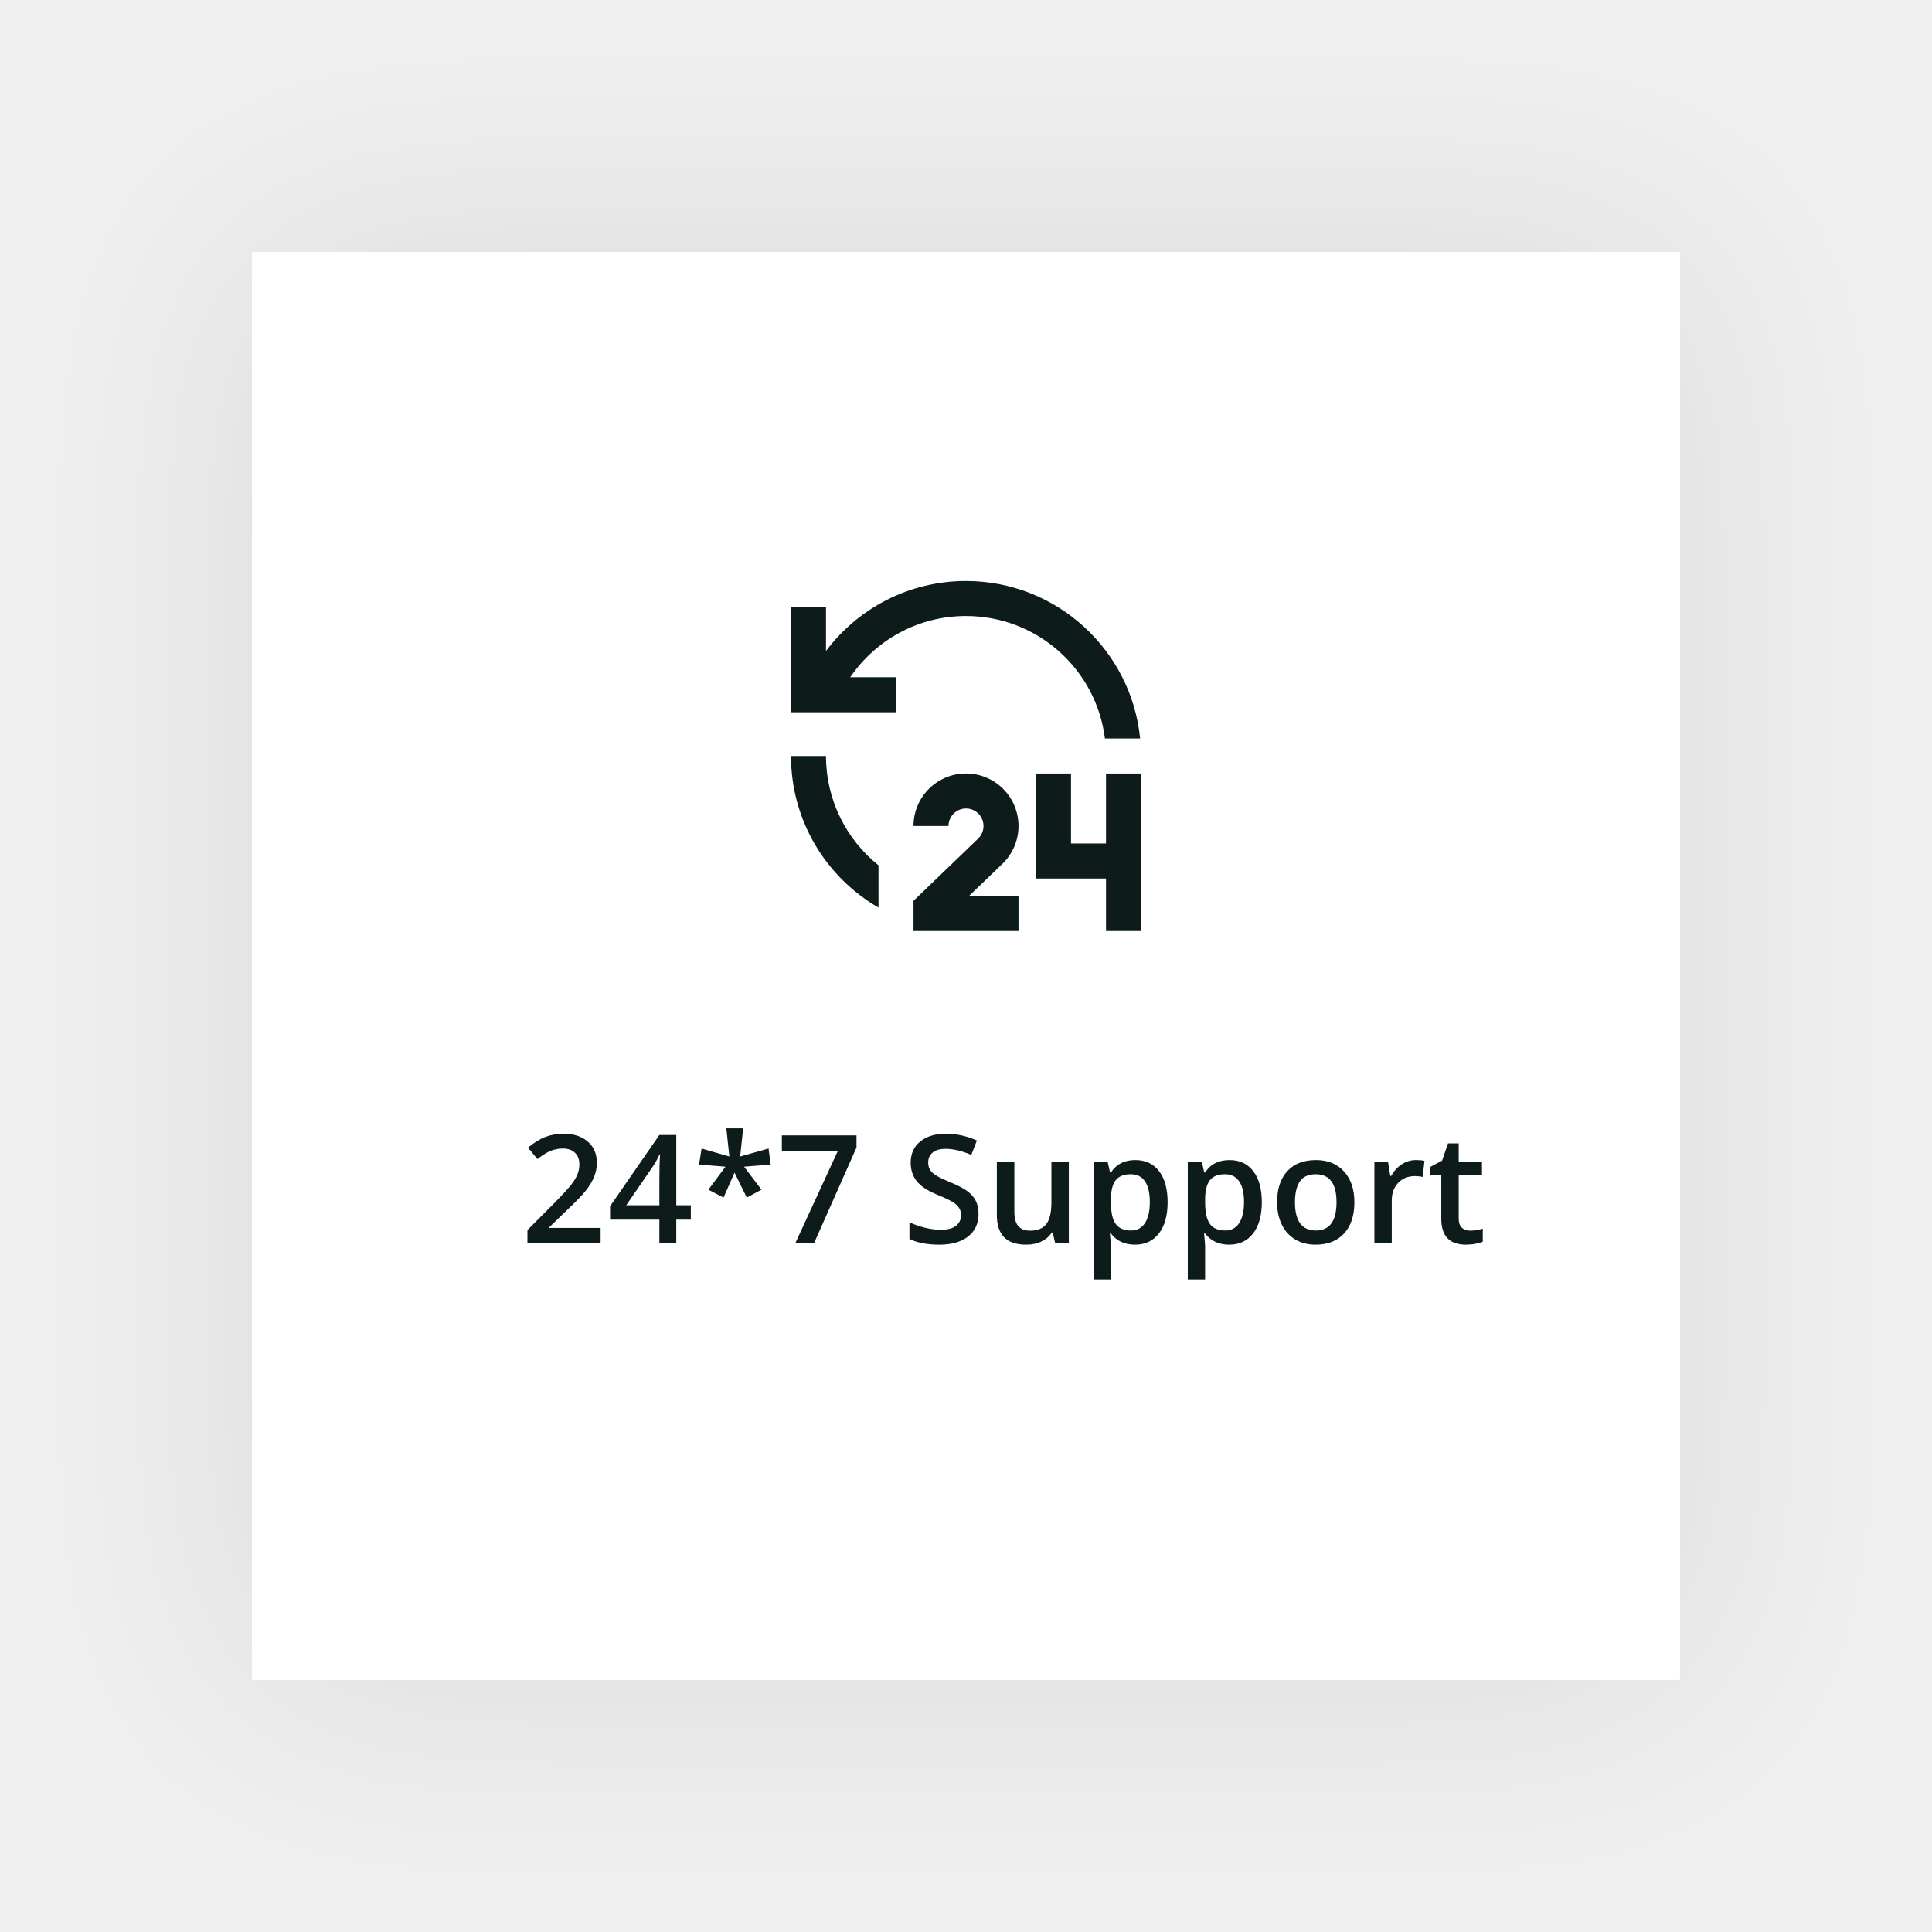
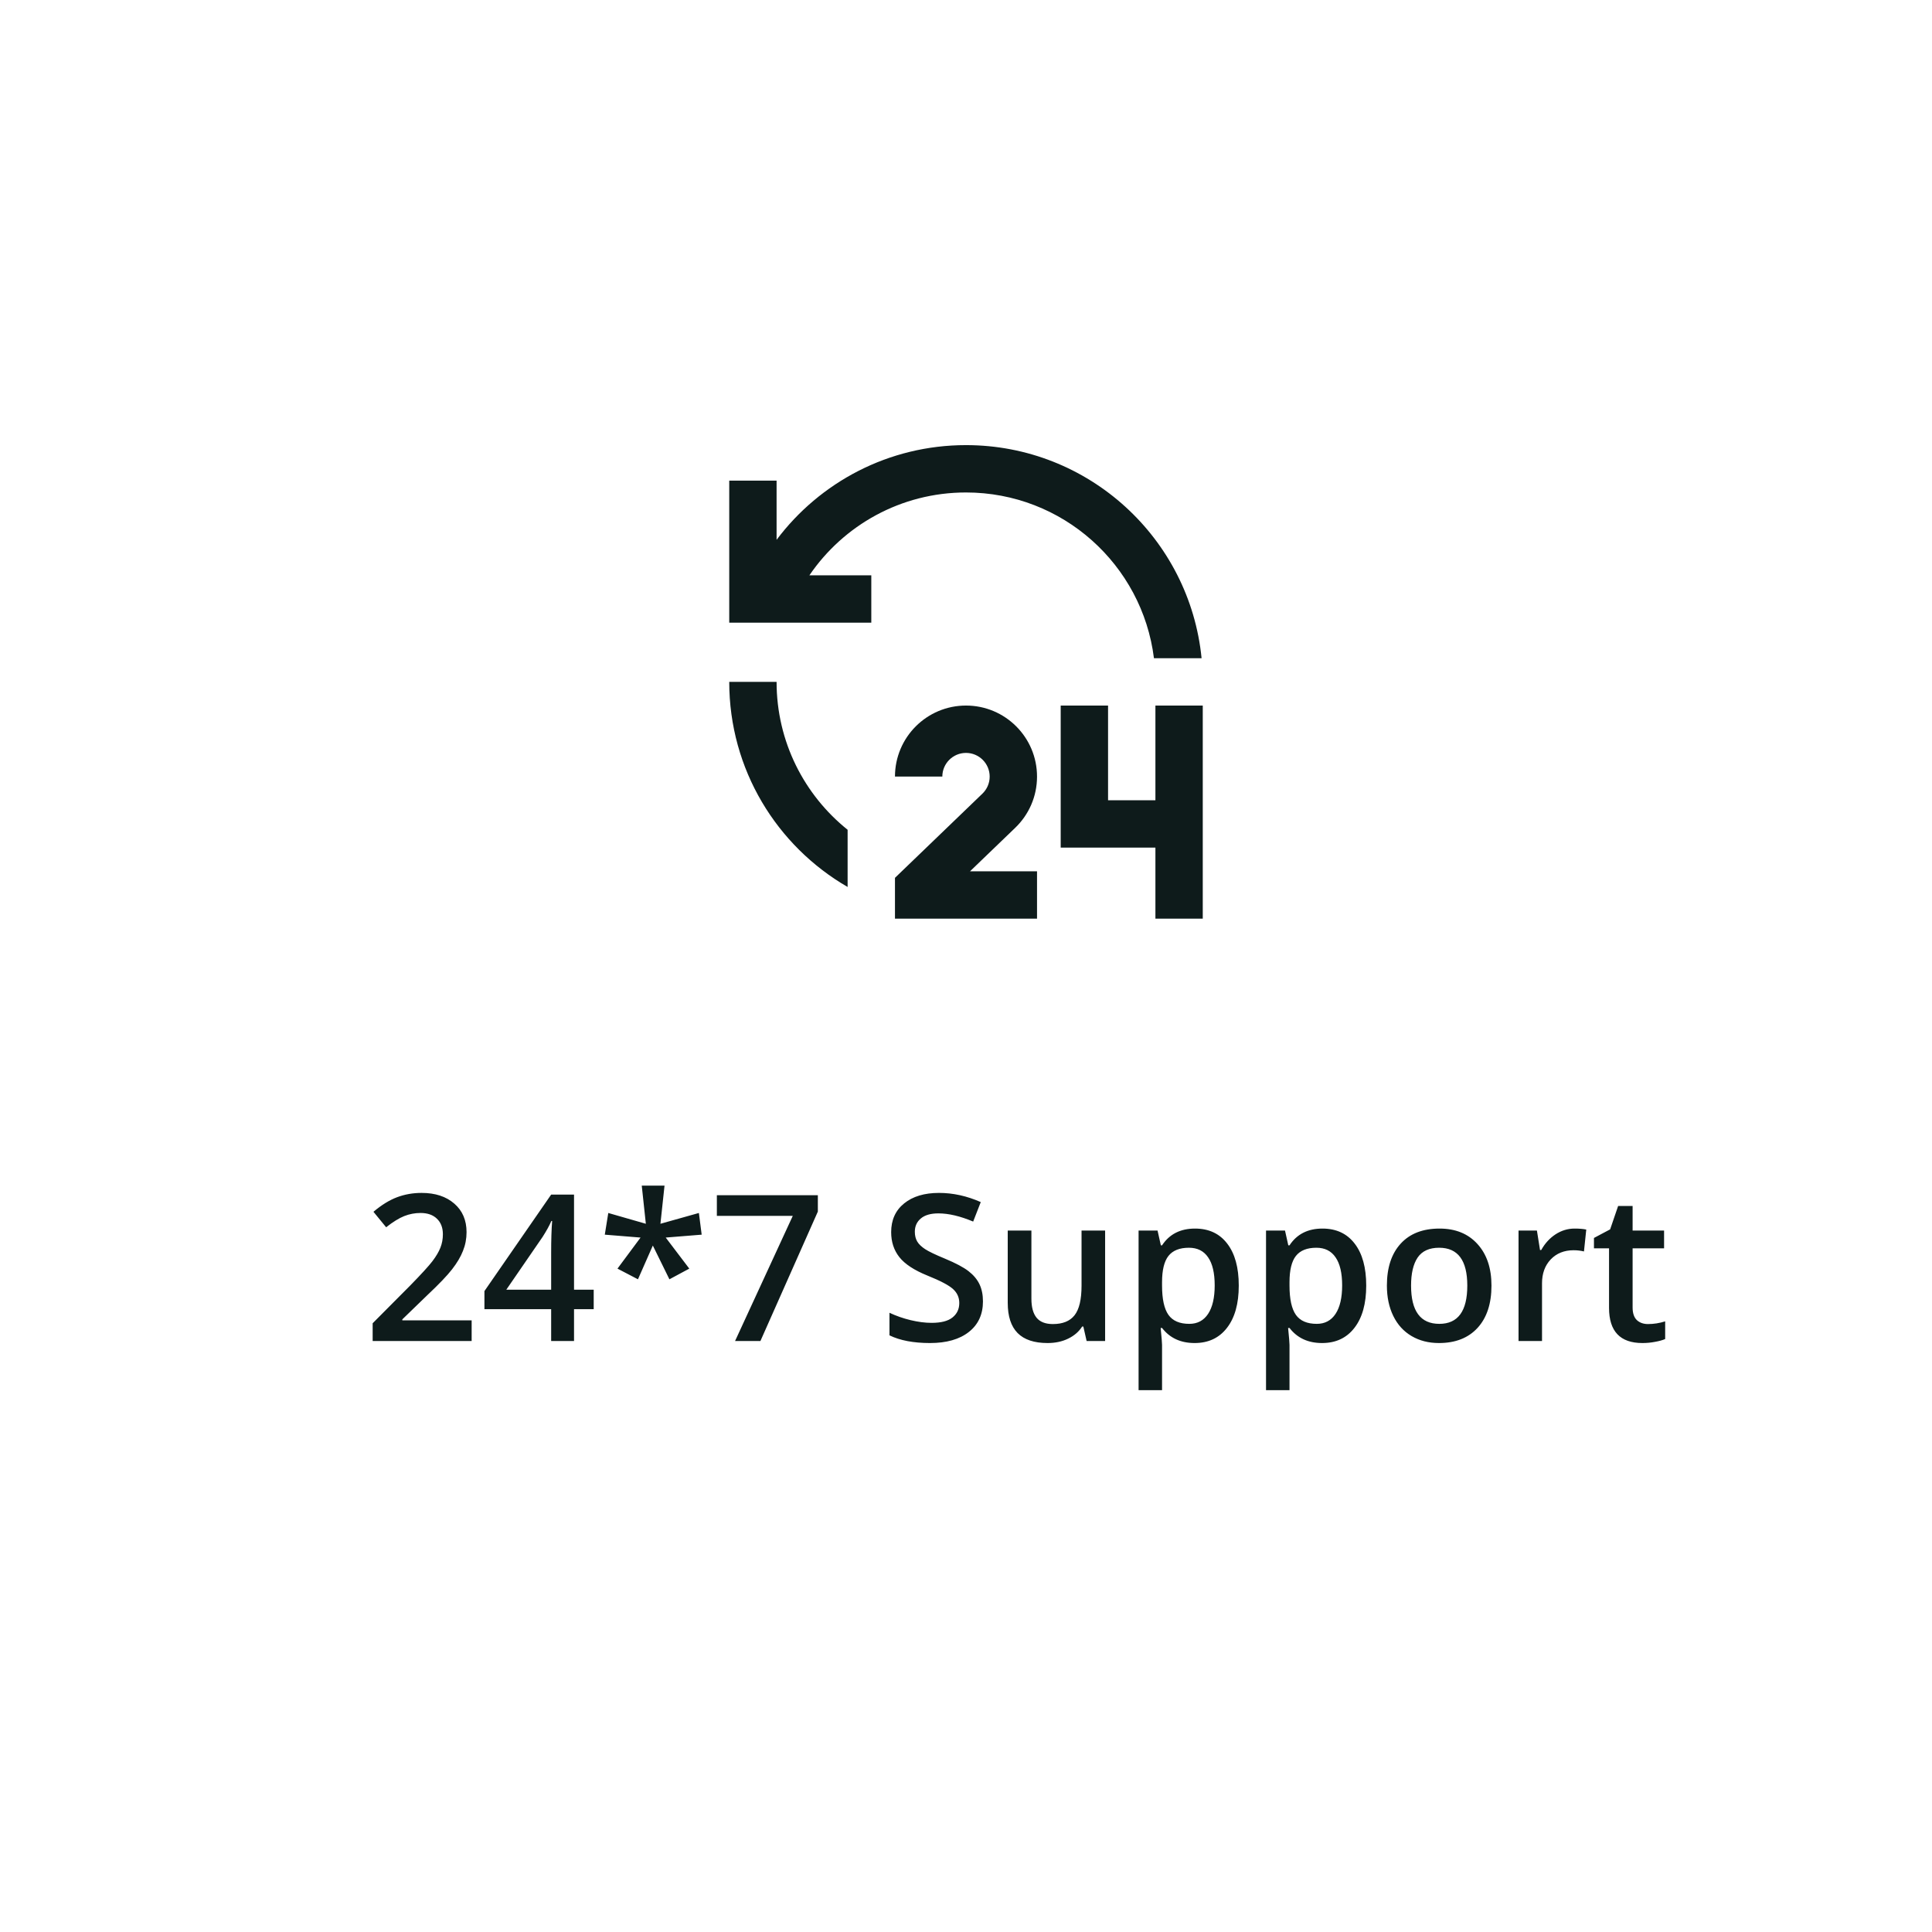
- <svg xmlns="http://www.w3.org/2000/svg" width="230" height="230" viewBox="0 0 230 230" fill="none">
-   <g filter="url(#filter0_d)">
-     <rect x="30" y="30" width="170" height="170" fill="white" />
-   </g>
-   <path d="M115 92.083C118.452 92.083 121.25 94.881 121.25 98.333C121.25 100.104 120.515 101.7 119.333 102.838L115.354 106.667H121.25V110.833H108.75V107.242L116.444 99.835C116.84 99.454 117.083 98.923 117.083 98.333C117.083 97.183 116.15 96.25 115 96.25C113.85 96.25 112.917 97.183 112.917 98.333H108.75C108.75 94.881 111.548 92.083 115 92.083ZM127.5 92.083V100.417H131.667V92.083H135.833V110.833H131.667V104.583H123.333V92.083H127.5ZM98.333 90C98.333 95.265 100.773 99.958 104.583 103.013V108.046C98.356 104.444 94.167 97.713 94.167 90H98.333ZM115 69.167C125.802 69.167 134.685 77.39 135.729 87.917H131.538C130.513 79.696 123.5 73.333 115 73.333C109.271 73.333 104.217 76.223 101.219 80.625H106.667V84.792H94.167V72.292H98.333V77.5C102.133 72.438 108.185 69.167 115 69.167Z" fill="#0E1B1B" />
-   <path d="M71.501 148H62.791V146.436L66.105 143.104C67.083 142.103 67.731 141.394 68.047 140.978C68.369 140.556 68.603 140.16 68.75 139.791C68.897 139.422 68.97 139.026 68.97 138.604C68.97 138.024 68.794 137.567 68.442 137.233C68.097 136.899 67.616 136.732 67.001 136.732C66.509 136.732 66.031 136.823 65.568 137.005C65.111 137.187 64.581 137.515 63.977 137.989L62.861 136.627C63.576 136.023 64.27 135.596 64.944 135.344C65.618 135.092 66.336 134.966 67.098 134.966C68.293 134.966 69.251 135.279 69.972 135.906C70.692 136.527 71.053 137.365 71.053 138.42C71.053 139 70.947 139.551 70.736 140.072C70.531 140.594 70.212 141.133 69.778 141.689C69.351 142.24 68.636 142.987 67.634 143.931L65.401 146.093V146.181H71.501V148ZM82.241 145.196H80.51V148H78.497V145.196H72.626V143.605L78.497 135.115H80.51V143.482H82.241V145.196ZM78.497 143.482V140.257C78.497 139.108 78.526 138.168 78.585 137.436H78.515C78.351 137.822 78.093 138.291 77.741 138.842L74.551 143.482H78.497ZM88.473 134.324L88.112 137.682L91.496 136.732L91.742 138.64L88.578 138.895L90.652 141.628L88.903 142.568L87.444 139.598L86.135 142.568L84.333 141.628L86.363 138.895L83.217 138.64L83.524 136.732L86.829 137.682L86.469 134.324H88.473ZM94.678 148L99.758 136.987H93.078V135.168H101.964V136.609L96.91 148H94.678ZM116.492 144.511C116.492 145.653 116.079 146.55 115.253 147.2C114.427 147.851 113.287 148.176 111.834 148.176C110.381 148.176 109.191 147.95 108.266 147.499V145.513C108.852 145.788 109.473 146.005 110.129 146.163C110.791 146.321 111.406 146.4 111.975 146.4C112.807 146.4 113.419 146.242 113.812 145.926C114.21 145.609 114.409 145.185 114.409 144.651C114.409 144.171 114.228 143.764 113.864 143.43C113.501 143.096 112.751 142.7 111.614 142.243C110.442 141.769 109.616 141.227 109.136 140.617C108.655 140.008 108.415 139.275 108.415 138.42C108.415 137.348 108.796 136.504 109.558 135.889C110.319 135.273 111.342 134.966 112.625 134.966C113.855 134.966 115.08 135.235 116.299 135.774L115.631 137.488C114.488 137.008 113.469 136.768 112.572 136.768C111.893 136.768 111.377 136.917 111.025 137.216C110.674 137.509 110.498 137.898 110.498 138.385C110.498 138.719 110.568 139.006 110.709 139.246C110.85 139.48 111.081 139.703 111.403 139.914C111.726 140.125 112.306 140.403 113.144 140.749C114.087 141.142 114.778 141.508 115.218 141.848C115.657 142.188 115.979 142.571 116.185 142.999C116.39 143.427 116.492 143.931 116.492 144.511ZM125.615 148L125.325 146.726H125.22C124.933 147.177 124.522 147.531 123.989 147.789C123.462 148.047 122.858 148.176 122.179 148.176C121.001 148.176 120.122 147.883 119.542 147.297C118.962 146.711 118.672 145.823 118.672 144.634V138.279H120.755V144.273C120.755 145.018 120.907 145.577 121.212 145.952C121.517 146.321 121.994 146.506 122.645 146.506C123.512 146.506 124.147 146.248 124.552 145.732C124.962 145.211 125.167 144.341 125.167 143.122V138.279H127.241V148H125.615ZM135.116 148.176C133.886 148.176 132.931 147.733 132.251 146.849H132.128C132.21 147.669 132.251 148.167 132.251 148.343V152.324H130.186V138.279H131.855C131.902 138.461 131.999 138.895 132.146 139.58H132.251C132.896 138.596 133.862 138.104 135.151 138.104C136.364 138.104 137.308 138.543 137.981 139.422C138.661 140.301 139.001 141.534 139.001 143.122C139.001 144.71 138.655 145.949 137.964 146.84C137.278 147.73 136.329 148.176 135.116 148.176ZM134.615 139.791C133.795 139.791 133.194 140.031 132.813 140.512C132.438 140.992 132.251 141.76 132.251 142.814V143.122C132.251 144.306 132.438 145.164 132.813 145.697C133.188 146.225 133.801 146.488 134.65 146.488C135.365 146.488 135.916 146.195 136.303 145.609C136.689 145.023 136.883 144.188 136.883 143.104C136.883 142.015 136.689 141.191 136.303 140.635C135.922 140.072 135.359 139.791 134.615 139.791ZM146.331 148.176C145.101 148.176 144.146 147.733 143.466 146.849H143.343C143.425 147.669 143.466 148.167 143.466 148.343V152.324H141.4V138.279H143.07C143.117 138.461 143.214 138.895 143.36 139.58H143.466C144.11 138.596 145.077 138.104 146.366 138.104C147.579 138.104 148.522 138.543 149.196 139.422C149.876 140.301 150.216 141.534 150.216 143.122C150.216 144.71 149.87 145.949 149.179 146.84C148.493 147.73 147.544 148.176 146.331 148.176ZM145.83 139.791C145.01 139.791 144.409 140.031 144.028 140.512C143.653 140.992 143.466 141.76 143.466 142.814V143.122C143.466 144.306 143.653 145.164 144.028 145.697C144.403 146.225 145.016 146.488 145.865 146.488C146.58 146.488 147.131 146.195 147.518 145.609C147.904 145.023 148.098 144.188 148.098 143.104C148.098 142.015 147.904 141.191 147.518 140.635C147.137 140.072 146.574 139.791 145.83 139.791ZM161.237 143.122C161.237 144.71 160.83 145.949 160.016 146.84C159.201 147.73 158.067 148.176 156.614 148.176C155.706 148.176 154.903 147.971 154.206 147.561C153.509 147.15 152.973 146.562 152.598 145.794C152.223 145.026 152.035 144.136 152.035 143.122C152.035 141.546 152.439 140.315 153.248 139.431C154.057 138.546 155.196 138.104 156.667 138.104C158.073 138.104 159.187 138.558 160.007 139.466C160.827 140.368 161.237 141.587 161.237 143.122ZM154.162 143.122C154.162 145.366 154.991 146.488 156.649 146.488C158.29 146.488 159.11 145.366 159.11 143.122C159.11 140.901 158.284 139.791 156.632 139.791C155.765 139.791 155.135 140.078 154.742 140.652C154.355 141.227 154.162 142.05 154.162 143.122ZM168.55 138.104C168.966 138.104 169.309 138.133 169.578 138.191L169.376 140.116C169.083 140.046 168.778 140.011 168.462 140.011C167.636 140.011 166.965 140.28 166.449 140.819C165.939 141.358 165.685 142.059 165.685 142.92V148H163.619V138.279H165.236L165.509 139.993H165.614C165.937 139.413 166.355 138.953 166.871 138.613C167.393 138.273 167.952 138.104 168.55 138.104ZM175.01 146.506C175.514 146.506 176.018 146.427 176.521 146.269V147.824C176.293 147.924 175.997 148.006 175.634 148.07C175.276 148.141 174.904 148.176 174.518 148.176C172.561 148.176 171.582 147.145 171.582 145.082V139.844H170.255V138.93L171.679 138.174L172.382 136.117H173.656V138.279H176.425V139.844H173.656V145.047C173.656 145.545 173.779 145.914 174.025 146.154C174.277 146.389 174.605 146.506 175.01 146.506Z" fill="#0E1B1B" />
-   <defs>
-     <filter id="filter0_d" x="0" y="0" width="230" height="230" filterUnits="userSpaceOnUse" color-interpolation-filters="sRGB">
-       <feFlood flood-opacity="0" result="BackgroundImageFix" />
-       <feColorMatrix in="SourceAlpha" type="matrix" values="0 0 0 0 0 0 0 0 0 0 0 0 0 0 0 0 0 0 127 0" result="hardAlpha" />
-       <feOffset />
-       <feGaussianBlur stdDeviation="15" />
-       <feColorMatrix type="matrix" values="0 0 0 0 0 0 0 0 0 0 0 0 0 0 0 0 0 0 0.1 0" />
-       <feBlend mode="normal" in2="BackgroundImageFix" result="effect1_dropShadow" />
-       <feBlend mode="normal" in="SourceGraphic" in2="effect1_dropShadow" result="shape" />
-     </filter>
-   </defs>
+ <svg xmlns="http://www.w3.org/2000/svg" width="170" height="170" viewBox="0 0 170 170" fill="none">
+   <rect width="170" height="170" fill="white" />
+   <path d="M85 62.083C88.452 62.083 91.25 64.881 91.25 68.333C91.25 70.104 90.515 71.7 89.333 72.838L85.354 76.667H91.25V80.833H78.75V77.242L86.444 69.835C86.84 69.454 87.083 68.923 87.083 68.333C87.083 67.183 86.15 66.25 85 66.25C83.85 66.25 82.917 67.183 82.917 68.333H78.75C78.75 64.881 81.548 62.083 85 62.083ZM97.5 62.083V70.417H101.667V62.083H105.833V80.833H101.667V74.583H93.333V62.083H97.5ZM68.333 60C68.333 65.265 70.773 69.958 74.583 73.013V78.046C68.356 74.444 64.167 67.713 64.167 60H68.333ZM85 39.167C95.802 39.167 104.686 47.39 105.729 57.917H101.538C100.513 49.696 93.5 43.333 85 43.333C79.271 43.333 74.217 46.223 71.219 50.625H76.667V54.792H64.167V42.292H68.333V47.5C72.133 42.438 78.186 39.167 85 39.167Z" fill="#0E1B1B" />
+   <path d="M41.501 118H32.791V116.436L36.105 113.104C37.083 112.103 37.73 111.394 38.047 110.978C38.369 110.556 38.603 110.16 38.75 109.791C38.897 109.422 38.97 109.026 38.97 108.604C38.97 108.024 38.794 107.567 38.442 107.233C38.097 106.899 37.616 106.732 37.001 106.732C36.509 106.732 36.031 106.823 35.568 107.005C35.111 107.187 34.581 107.515 33.977 107.989L32.861 106.627C33.576 106.023 34.27 105.596 34.944 105.344C35.618 105.092 36.336 104.966 37.098 104.966C38.293 104.966 39.251 105.279 39.972 105.906C40.692 106.527 41.053 107.365 41.053 108.42C41.053 109 40.947 109.551 40.736 110.072C40.531 110.594 40.212 111.133 39.778 111.689C39.351 112.24 38.636 112.987 37.634 113.931L35.401 116.093V116.181H41.501V118ZM52.241 115.196H50.51V118H48.497V115.196H42.626V113.605L48.497 105.115H50.51V113.482H52.241V115.196ZM48.497 113.482V110.257C48.497 109.108 48.526 108.168 48.585 107.436H48.515C48.351 107.822 48.093 108.291 47.741 108.842L44.551 113.482H48.497ZM58.473 104.324L58.112 107.682L61.496 106.732L61.742 108.64L58.578 108.895L60.652 111.628L58.903 112.568L57.444 109.598L56.135 112.568L54.333 111.628L56.363 108.895L53.217 108.64L53.524 106.732L56.829 107.682L56.469 104.324H58.473ZM64.678 118L69.758 106.987H63.078V105.168H71.964V106.609L66.91 118H64.678ZM86.492 114.511C86.492 115.653 86.079 116.55 85.253 117.2C84.427 117.851 83.287 118.176 81.834 118.176C80.381 118.176 79.191 117.95 78.266 117.499V115.513C78.852 115.788 79.473 116.005 80.129 116.163C80.791 116.321 81.406 116.4 81.975 116.4C82.807 116.4 83.419 116.242 83.811 115.926C84.21 115.609 84.409 115.185 84.409 114.651C84.409 114.171 84.228 113.764 83.864 113.43C83.501 113.096 82.751 112.7 81.614 112.243C80.442 111.769 79.616 111.227 79.136 110.617C78.655 110.008 78.415 109.275 78.415 108.42C78.415 107.348 78.796 106.504 79.558 105.889C80.319 105.273 81.342 104.966 82.625 104.966C83.856 104.966 85.08 105.235 86.299 105.774L85.631 107.488C84.488 107.008 83.469 106.768 82.572 106.768C81.893 106.768 81.377 106.917 81.025 107.216C80.674 107.509 80.498 107.898 80.498 108.385C80.498 108.719 80.568 109.006 80.709 109.246C80.85 109.48 81.081 109.703 81.403 109.914C81.726 110.125 82.306 110.403 83.144 110.749C84.087 111.142 84.778 111.508 85.218 111.848C85.657 112.188 85.98 112.571 86.185 112.999C86.39 113.427 86.492 113.931 86.492 114.511ZM95.615 118L95.325 116.726H95.22C94.933 117.177 94.522 117.531 93.989 117.789C93.462 118.047 92.858 118.176 92.179 118.176C91.001 118.176 90.122 117.883 89.542 117.297C88.962 116.711 88.672 115.823 88.672 114.634V108.279H90.755V114.273C90.755 115.018 90.907 115.577 91.212 115.952C91.517 116.321 91.994 116.506 92.644 116.506C93.512 116.506 94.147 116.248 94.552 115.732C94.962 115.211 95.167 114.341 95.167 113.122V108.279H97.241V118H95.615ZM105.116 118.176C103.886 118.176 102.931 117.733 102.251 116.849H102.128C102.21 117.669 102.251 118.167 102.251 118.343V122.324H100.186V108.279H101.855C101.902 108.461 101.999 108.895 102.146 109.58H102.251C102.896 108.596 103.862 108.104 105.151 108.104C106.364 108.104 107.308 108.543 107.981 109.422C108.661 110.301 109.001 111.534 109.001 113.122C109.001 114.71 108.655 115.949 107.964 116.84C107.278 117.73 106.329 118.176 105.116 118.176ZM104.615 109.791C103.795 109.791 103.194 110.031 102.813 110.512C102.438 110.992 102.251 111.76 102.251 112.814V113.122C102.251 114.306 102.438 115.164 102.813 115.697C103.188 116.225 103.801 116.488 104.65 116.488C105.365 116.488 105.916 116.195 106.303 115.609C106.689 115.023 106.883 114.188 106.883 113.104C106.883 112.015 106.689 111.191 106.303 110.635C105.922 110.072 105.359 109.791 104.615 109.791ZM116.331 118.176C115.101 118.176 114.146 117.733 113.466 116.849H113.343C113.425 117.669 113.466 118.167 113.466 118.343V122.324H111.4V108.279H113.07C113.117 108.461 113.214 108.895 113.36 109.58H113.466C114.11 108.596 115.077 108.104 116.366 108.104C117.579 108.104 118.522 108.543 119.196 109.422C119.876 110.301 120.216 111.534 120.216 113.122C120.216 114.71 119.87 115.949 119.179 116.84C118.493 117.73 117.544 118.176 116.331 118.176ZM115.83 109.791C115.01 109.791 114.409 110.031 114.028 110.512C113.653 110.992 113.466 111.76 113.466 112.814V113.122C113.466 114.306 113.653 115.164 114.028 115.697C114.403 116.225 115.016 116.488 115.865 116.488C116.58 116.488 117.131 116.195 117.518 115.609C117.904 115.023 118.098 114.188 118.098 113.104C118.098 112.015 117.904 111.191 117.518 110.635C117.137 110.072 116.574 109.791 115.83 109.791ZM131.237 113.122C131.237 114.71 130.83 115.949 130.016 116.84C129.201 117.73 128.067 118.176 126.614 118.176C125.706 118.176 124.903 117.971 124.206 117.561C123.509 117.15 122.973 116.562 122.598 115.794C122.223 115.026 122.035 114.136 122.035 113.122C122.035 111.546 122.439 110.315 123.248 109.431C124.057 108.546 125.196 108.104 126.667 108.104C128.073 108.104 129.187 108.558 130.007 109.466C130.827 110.368 131.237 111.587 131.237 113.122ZM124.162 113.122C124.162 115.366 124.991 116.488 126.649 116.488C128.29 116.488 129.11 115.366 129.11 113.122C129.11 110.901 128.284 109.791 126.632 109.791C125.765 109.791 125.135 110.078 124.742 110.652C124.355 111.227 124.162 112.05 124.162 113.122ZM138.55 108.104C138.966 108.104 139.309 108.133 139.578 108.191L139.376 110.116C139.083 110.046 138.778 110.011 138.462 110.011C137.636 110.011 136.965 110.28 136.449 110.819C135.939 111.358 135.685 112.059 135.685 112.92V118H133.619V108.279H135.236L135.509 109.993H135.614C135.937 109.413 136.355 108.953 136.871 108.613C137.393 108.273 137.952 108.104 138.55 108.104ZM145.01 116.506C145.514 116.506 146.018 116.427 146.521 116.269V117.824C146.293 117.924 145.997 118.006 145.634 118.07C145.276 118.141 144.904 118.176 144.518 118.176C142.561 118.176 141.582 117.145 141.582 115.082V109.844H140.255V108.93L141.679 108.174L142.382 106.117H143.656V108.279H146.425V109.844H143.656V115.047C143.656 115.545 143.779 115.914 144.025 116.154C144.277 116.389 144.605 116.506 145.01 116.506Z" fill="#0E1B1B" />
</svg>
